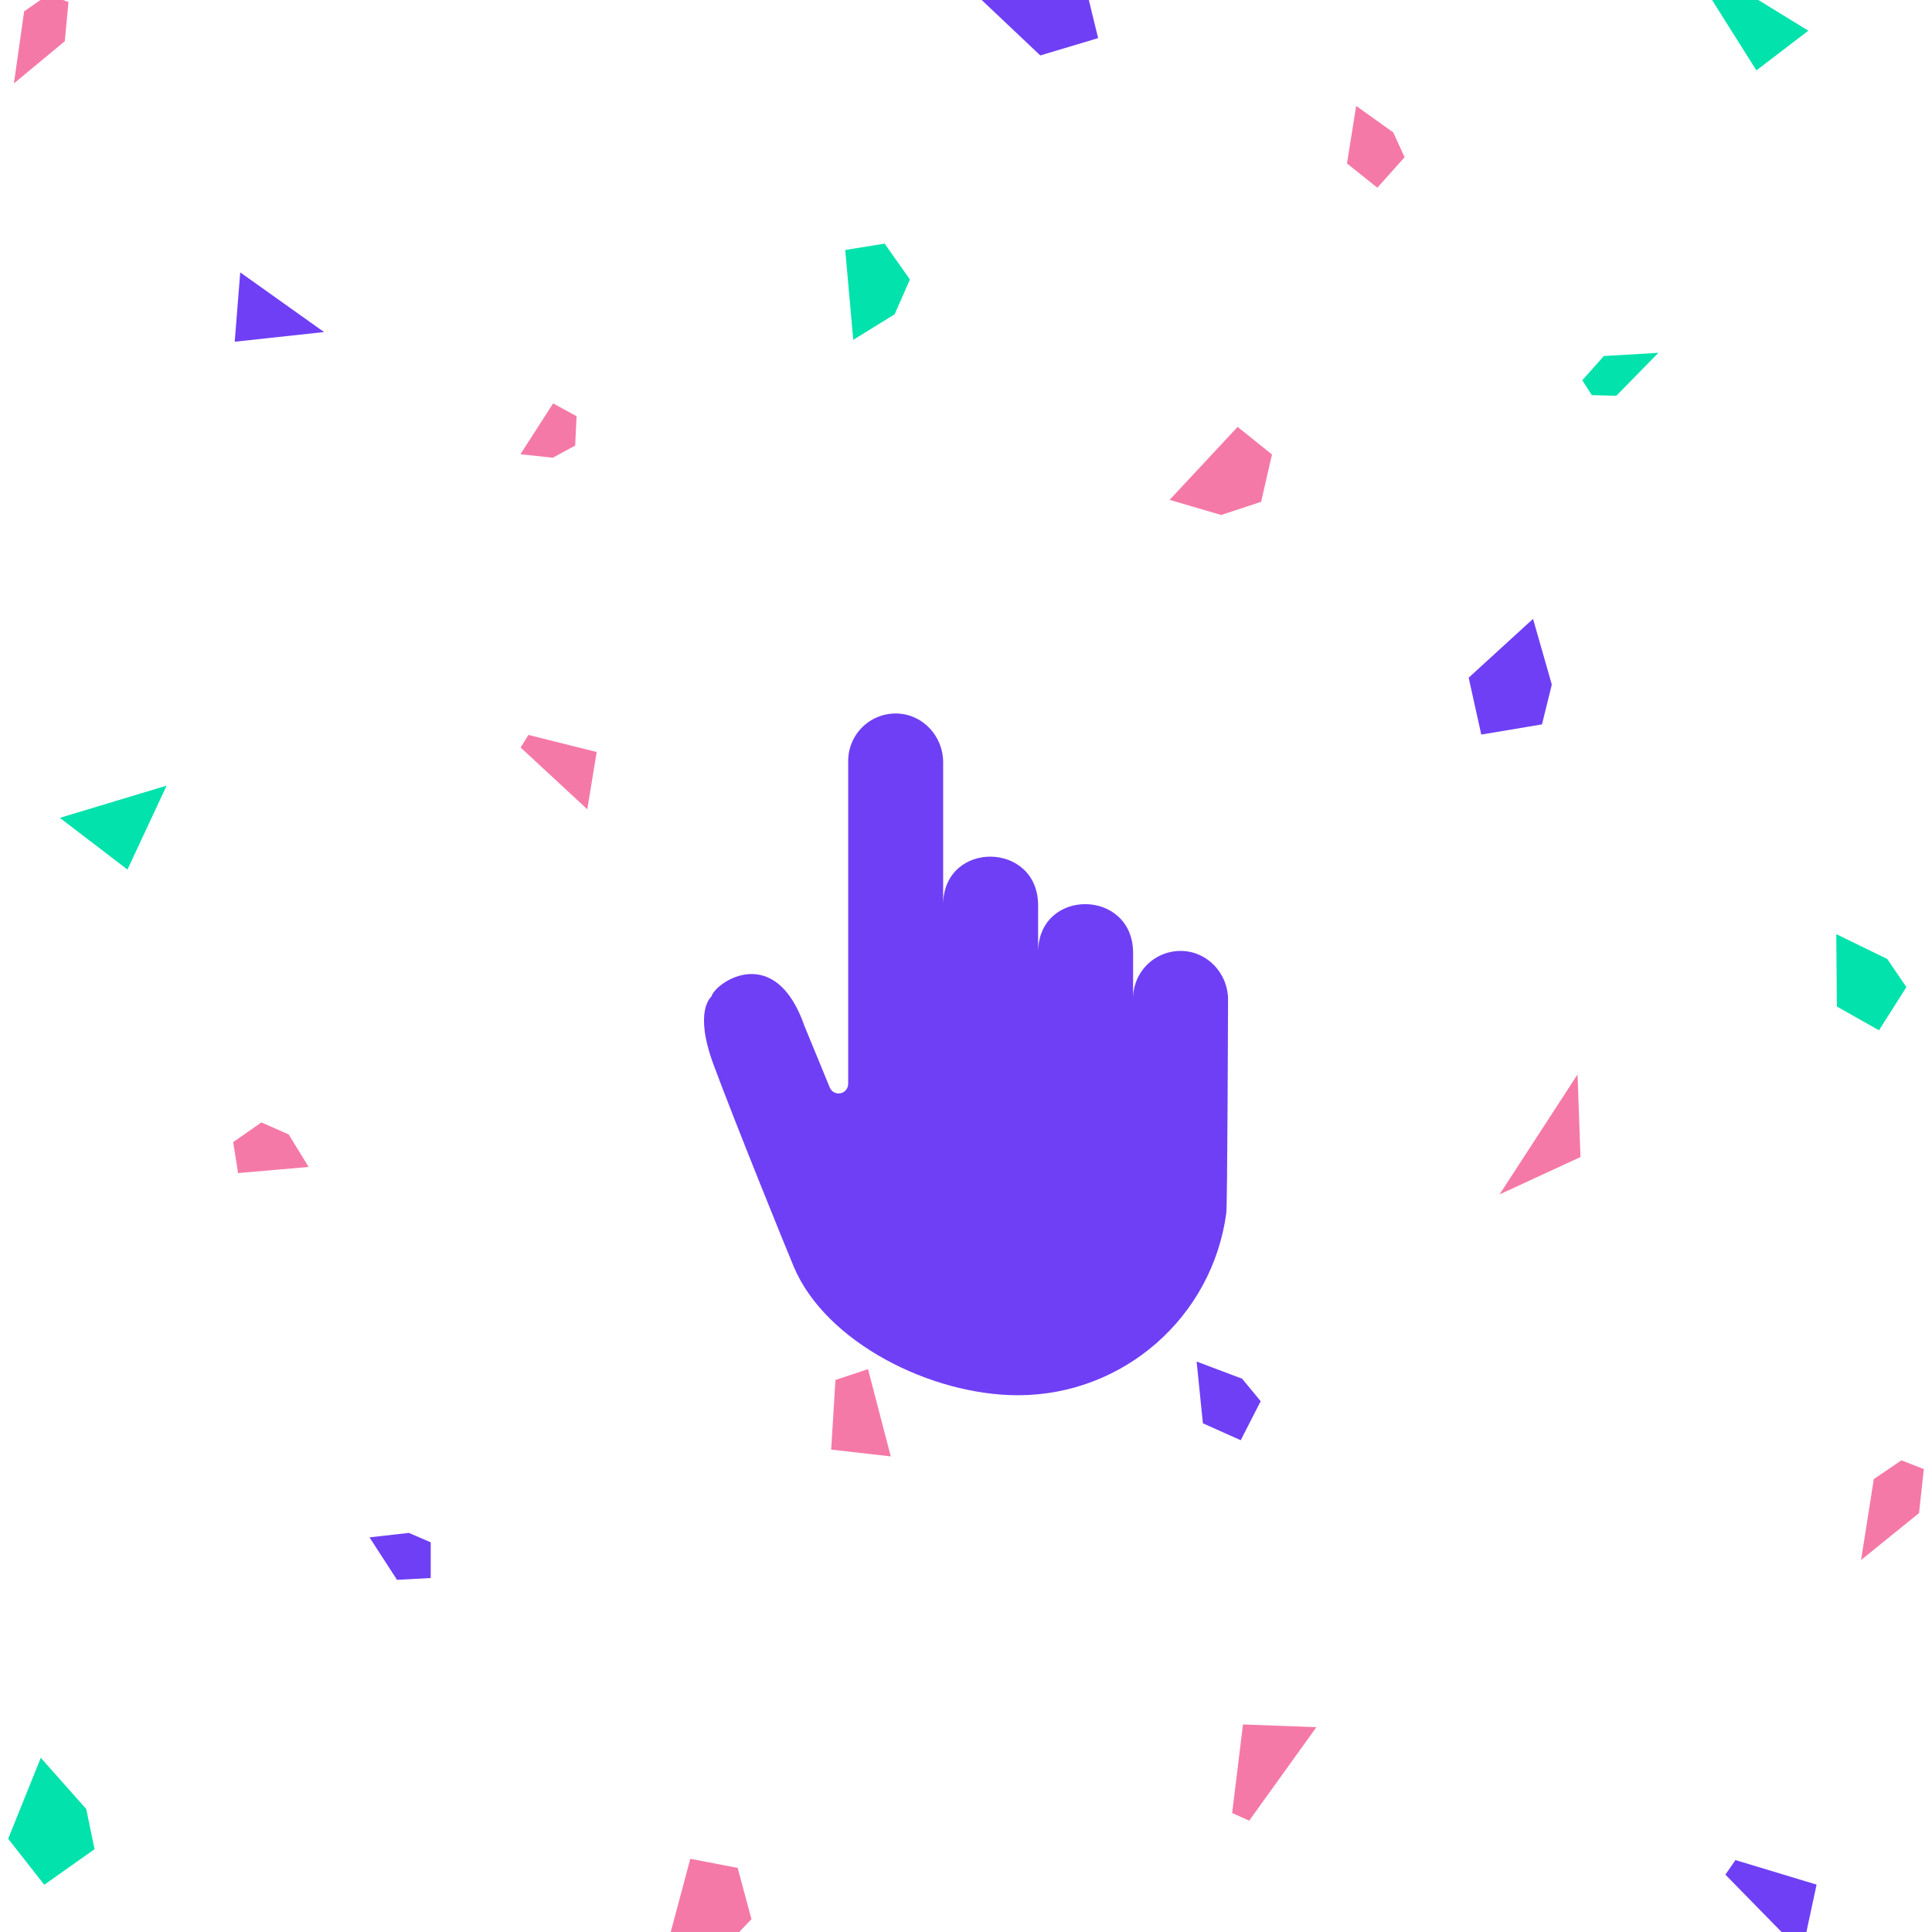
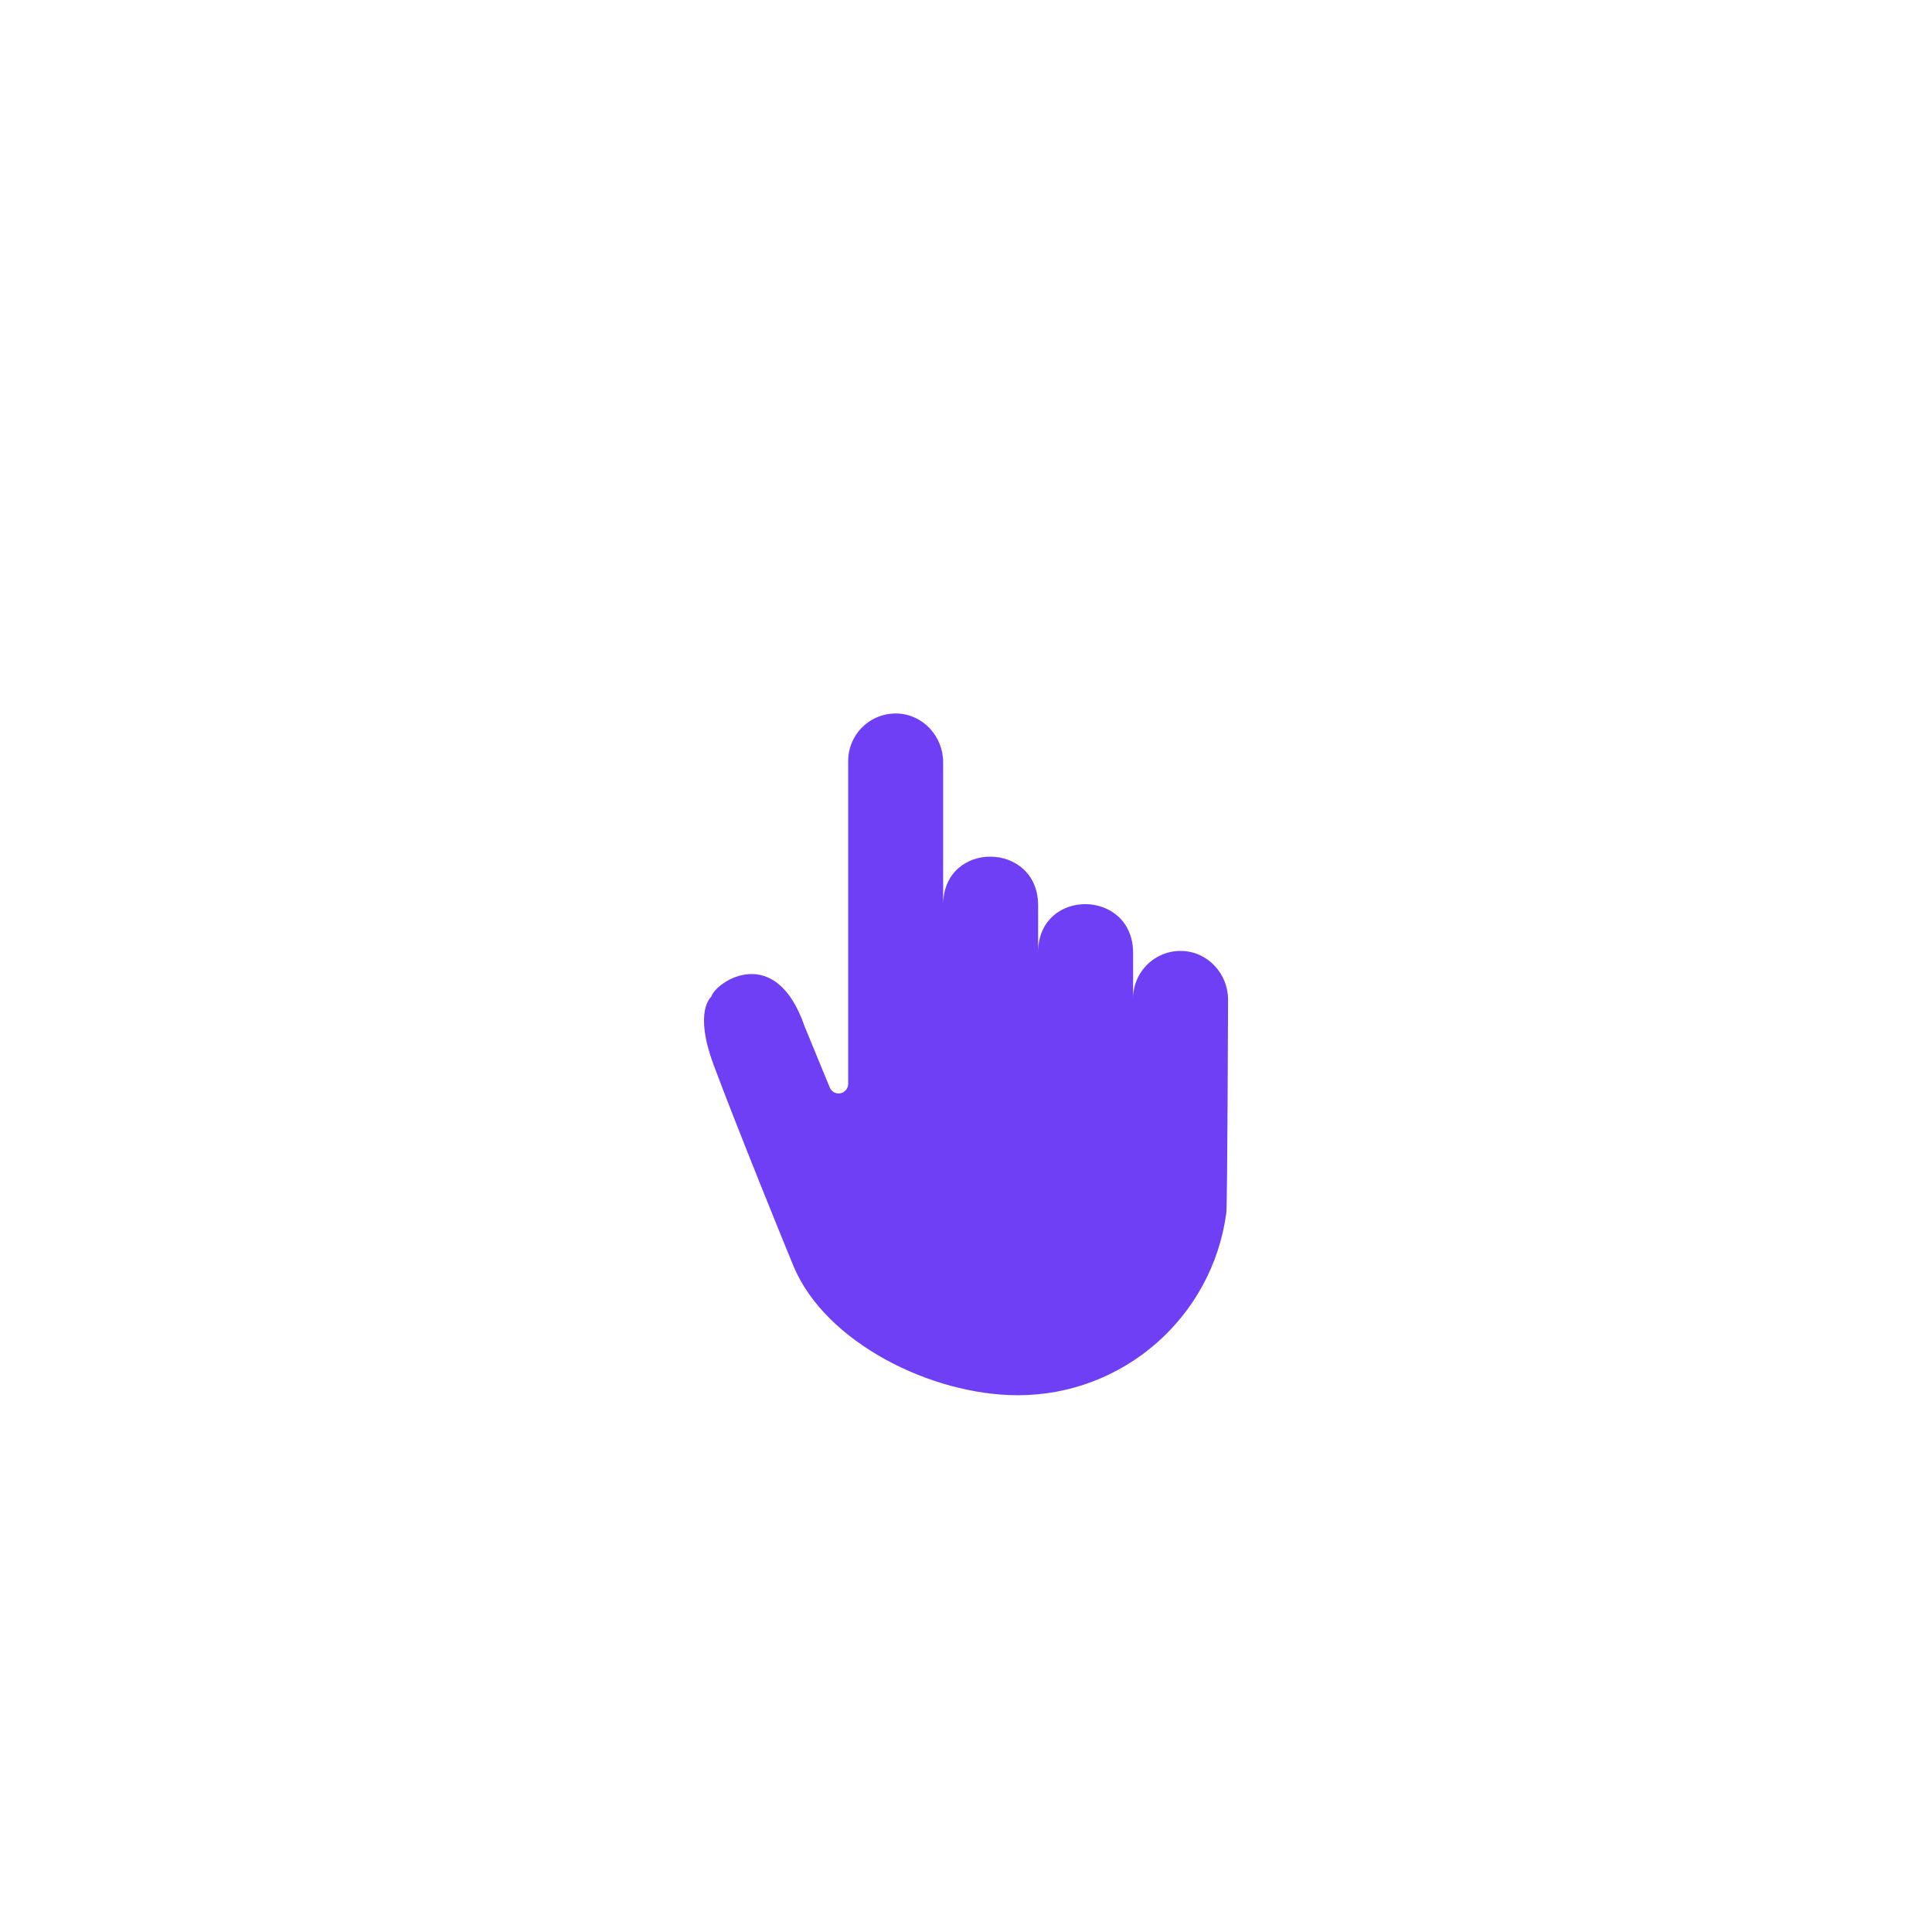
- <svg xmlns="http://www.w3.org/2000/svg" id="eny0abvf3c61" viewBox="0 0 700 700" shape-rendering="geometricPrecision" text-rendering="geometricPrecision" width="700" height="700">
-   <style>#eny0abvf3c627_ts {animation: eny0abvf3c627_ts__ts 1500ms linear infinite normal forwards}@keyframes eny0abvf3c627_ts__ts { 0% {transform: translate(323.505px,273.505px) scale(1,1);animation-timing-function: cubic-bezier(0.445,0.05,0.55,0.95)} 46.667% {transform: translate(323.505px,273.505px) scale(1.1,1.1)} 100% {transform: translate(323.505px,273.505px) scale(1.001235,1.001235)} }#eny0abvf3c628 {
-            animation-name: eny0abvf3c628_s_p, eny0abvf3c628_s_o;
+ <svg xmlns="http://www.w3.org/2000/svg" id="ejnxujijn7p1" viewBox="0 0 700 700" shape-rendering="geometricPrecision" text-rendering="geometricPrecision" width="700" height="700">
+   <style>#ejnxujijn7p2_ts {animation: ejnxujijn7p2_ts__ts 1500ms linear infinite normal forwards}@keyframes ejnxujijn7p2_ts__ts { 0% {transform: translate(323.505px,273.505px) scale(1,1);animation-timing-function: cubic-bezier(0.445,0.05,0.55,0.95)} 46.667% {transform: translate(323.505px,273.505px) scale(1.1,1.1)} 100% {transform: translate(323.505px,273.505px) scale(1.001235,1.001235)} }#ejnxujijn7p3 {
+            animation-name: ejnxujijn7p3_s_p, ejnxujijn7p3_s_o;
           animation-duration: 1500ms;
           animation-fill-mode: forwards;
           animation-timing-function: linear;
           animation-direction: normal;
           animation-iteration-count: infinite;  
-         }@keyframes eny0abvf3c628_s_p { 0% {stroke: rgb(243,88,144)} 43.333% {stroke: rgb(111,63,245)} 64.667% {stroke: rgb(2,226,172)} 91.333% {stroke: rgb(111,63,245)} 100% {stroke: rgb(243,88,144)} }@keyframes eny0abvf3c628_s_o { 0% {stroke-opacity: 0} 28.667% {stroke-opacity: 0} 30% {stroke-opacity: 1} 42% {stroke-opacity: 1} 43.333% {stroke-opacity: 0} 100% {stroke-opacity: 0} }#eny0abvf3c629 {
-            animation-name: eny0abvf3c629_s_p, eny0abvf3c629_s_o;
+         }@keyframes ejnxujijn7p3_s_p { 0% {stroke: rgb(243,88,144)} 43.333% {stroke: rgb(111,63,245)} 64.667% {stroke: rgb(2,226,172)} 91.333% {stroke: rgb(111,63,245)} 100% {stroke: rgb(243,88,144)} }@keyframes ejnxujijn7p3_s_o { 0% {stroke-opacity: 0} 28.667% {stroke-opacity: 0} 30% {stroke-opacity: 1} 42% {stroke-opacity: 1} 43.333% {stroke-opacity: 0} 100% {stroke-opacity: 0} }#ejnxujijn7p4 {
+            animation-name: ejnxujijn7p4_s_p, ejnxujijn7p4_s_o;
           animation-duration: 1500ms;
           animation-fill-mode: forwards;
           animation-timing-function: linear;
           animation-direction: normal;
           animation-iteration-count: infinite;  
-         }@keyframes eny0abvf3c629_s_p { 0% {stroke: rgb(243,88,144)} 43.333% {stroke: rgb(111,63,245)} 64.667% {stroke: rgb(2,226,172)} 91.333% {stroke: rgb(111,63,245)} 100% {stroke: rgb(243,88,144)} }@keyframes eny0abvf3c629_s_o { 0% {stroke-opacity: 0} 19.333% {stroke-opacity: 0} 20.667% {stroke-opacity: 1} 64% {stroke-opacity: 1} 65.333% {stroke-opacity: 0} 100% {stroke-opacity: 0} }#eny0abvf3c630 {
-            animation-name: eny0abvf3c630_s_p, eny0abvf3c630_s_o;
+         }@keyframes ejnxujijn7p4_s_p { 0% {stroke: rgb(243,88,144)} 43.333% {stroke: rgb(111,63,245)} 64.667% {stroke: rgb(2,226,172)} 91.333% {stroke: rgb(111,63,245)} 100% {stroke: rgb(243,88,144)} }@keyframes ejnxujijn7p4_s_o { 0% {stroke-opacity: 0} 19.333% {stroke-opacity: 0} 20.667% {stroke-opacity: 1} 64% {stroke-opacity: 1} 65.333% {stroke-opacity: 0} 100% {stroke-opacity: 0} }#ejnxujijn7p5 {
+            animation-name: ejnxujijn7p5_s_p, ejnxujijn7p5_s_o;
           animation-duration: 1500ms;
           animation-fill-mode: forwards;
           animation-timing-function: linear;
           animation-direction: normal;
           animation-iteration-count: infinite;  
-         }@keyframes eny0abvf3c630_s_p { 0% {stroke: rgb(243,88,144)} 43.333% {stroke: rgb(111,63,245)} 64.667% {stroke: rgb(2,226,172)} 91.333% {stroke: rgb(111,63,245)} 100% {stroke: rgb(243,88,144)} }@keyframes eny0abvf3c630_s_o { 0% {stroke-opacity: 0} 8% {stroke-opacity: 0} 9.333% {stroke-opacity: 1} 78% {stroke-opacity: 1} 79.333% {stroke-opacity: 0} 100% {stroke-opacity: 0} }#eny0abvf3c631_to {animation: eny0abvf3c631_to__to 1500ms linear infinite normal forwards}@keyframes eny0abvf3c631_to__to { 0% {transform: translate(350.0092px,382.015px)} 46.667% {transform: translate(350.8858px,388.6056px)} 100% {transform: translate(350.0092px,382.015px)} }</style>
-   <g id="eny0abvf3c62" transform="matrix(1 0 0 1 -15.96001 -0.7799845)">
-     <path id="eny0abvf3c63" d="M462.39,657.67L466.32,625.58L492.91,626.58L468.56,660.44Z" fill="rgb(245,121,166)" stroke="none" stroke-width="1" />
-     <path id="eny0abvf3c64" d="M322.2,91.35L336.49,89.05L345.63,102.05L340.11,114.65L325.11,123.91Z" fill="rgb(2,226,172)" stroke="none" stroke-width="1" />
-     <path id="eny0abvf3c65" d="M644.74,674.72L674.14,683.61L668.84,708.33L641.1,680Z" fill="rgb(111,63,245)" stroke="none" stroke-width="1" />
-     <path id="eny0abvf3c66" d="M266.07,674.25L283.23,677.56L288.23,696.13L276.73,708.13L255.86,712.42Z" fill="rgb(245,121,166)" stroke="none" stroke-width="1" />
-     <path id="eny0abvf3c67" d="M149.84,557.79L164.11,556.18L172.02,559.59L172.02,572.53L159.8,573.18Z" fill="rgb(111,63,245)" stroke="none" stroke-width="1" />
-     <path id="eny0abvf3c68" d="M571.41,225L578.21,248.82L574.65,263.24L552.65,266.93L548.09,246.32Z" fill="rgb(111,63,245)" stroke="none" stroke-width="1" />
-     <path id="eny0abvf3c69" d="M588.6,420L587.54,390.06L559.27,433.54Z" fill="rgb(245,121,166)" stroke="none" stroke-width="1" />
-     <path id="eny0abvf3c610" d="M318.66,500.77L330.46,496.84L338.7,528.46L317.11,526Z" fill="rgb(245,121,166)" stroke="none" stroke-width="1" />
-     <path id="eny0abvf3c611" d="M30.74,637.67L47.21,656.22L50.21,670.78L32,683.66L18.92,667Z" fill="rgb(2,226,172)" stroke="none" stroke-width="1" />
-     <path id="eny0abvf3c612" d="M713,533.06L711.26,549L690.26,566L694.88,536.66L704.88,529.89Z" fill="rgb(245,121,166)" stroke="none" stroke-width="1" />
-     <path id="eny0abvf3c613" d="M681.28,339.24L699.75,348.24L706.68,358.43L696.75,374.07L681.5,365.47Z" fill="rgb(2,226,172)" stroke="none" stroke-width="1" />
-     <path id="eny0abvf3c614" d="M449.52,494.1L466,500.31L472.73,508.46L465.5,522.6L451.79,516.47Z" fill="rgb(111,63,245)" stroke="none" stroke-width="1" />
-     <path id="eny0abvf3c615" d="M102.22,425.81L100.44,414.6L110.67,407.45L120.55,411.8L127.79,423.59Z" fill="rgb(245,121,166)" stroke="none" stroke-width="1" />
-     <path id="eny0abvf3c616" d="M76.33,285.43L62.14,315.84L37.64,297.1Z" fill="rgb(2,226,172)" stroke="none" stroke-width="1" />
-     <path id="eny0abvf3c617" d="M589.25,138.57L597.05,129.78L616.83,128.61L601.58,144.17L592.72,143.95Z" fill="rgb(2,226,172)" stroke="none" stroke-width="1" />
-     <path id="eny0abvf3c618" d="M464.37,155.45L476.83,165.45L472.88,182.6L458.44,187.37L439.73,181.89Z" fill="rgb(245,121,166)" stroke="none" stroke-width="1" />
-     <path id="eny0abvf3c619" d="M386.05,363.45L353.25,341.58L352,368.21Z" fill="rgb(2,226,172)" stroke="none" stroke-width="1" />
-     <path id="eny0abvf3c620" d="M133.38,121.09L103,99.47L101,124.59Z" fill="rgb(111,63,245)" stroke="none" stroke-width="1" />
-     <path id="eny0abvf3c621" d="M216.36,146.94L224.86,151.58L224.36,162.22L216.26,166.62L204.52,165.36Z" fill="rgb(245,121,166)" stroke="none" stroke-width="1" />
-     <path id="eny0abvf3c622" d="M207.41,267.06L232.15,273.25L228.75,294L204.6,271.62Z" fill="rgb(245,121,166)" stroke="none" stroke-width="1" />
-     <path id="eny0abvf3c623" d="M671.15,11.9L634.09,-10.86L633.19,-4.1L652.34,26.28Z" fill="rgb(2,226,172)" stroke="none" stroke-width="1" />
-     <path id="eny0abvf3c624" d="M507.32,39.16L520.75,48.74L524.88,57.74L515,68.79L504,60Z" fill="rgb(245,121,166)" stroke="none" stroke-width="1" />
-     <path id="eny0abvf3c625" d="M40.77,1.53L39.44,15.7L21,31L24.71,4.89L33.52,-1.24Z" fill="rgb(245,121,166)" stroke="none" stroke-width="1" />
-     <path id="eny0abvf3c626" d="M369.08,-1.64L393.17,-10.47L408.35,-7.88L413.83,14.59L392.88,20.87Z" fill="rgb(111,63,245)" stroke="none" stroke-width="1" />
-   </g>
-   <g id="eny0abvf3c627_ts" transform="translate(323.505,273.505) scale(1,1)">
-     <g id="eny0abvf3c627" transform="translate(-332.505,-358.505)">
-       <rect id="eny0abvf3c628" width="101.25" height="101.25" rx="0" ry="0" transform="matrix(1 0 0 1 281.88 307.88)" fill="none" stroke="rgb(243,88,144)" stroke-width="3" stroke-opacity="0" stroke-miterlimit="10" />
-       <rect id="eny0abvf3c629" width="76.13" height="76.13" rx="0" ry="0" transform="matrix(1 0 0 1 294.44 320.45)" fill="none" stroke="rgb(243,88,144)" stroke-width="3" stroke-opacity="0" stroke-miterlimit="10" />
-       <rect id="eny0abvf3c630" width="51.01" height="51.01" rx="0" ry="0" transform="matrix(1 0 0 1 307 333.01)" fill="none" stroke="rgb(243,88,144)" stroke-width="3" stroke-opacity="0" stroke-miterlimit="10" />
+         }@keyframes ejnxujijn7p5_s_p { 0% {stroke: rgb(243,88,144)} 43.333% {stroke: rgb(111,63,245)} 64.667% {stroke: rgb(2,226,172)} 91.333% {stroke: rgb(111,63,245)} 100% {stroke: rgb(243,88,144)} }@keyframes ejnxujijn7p5_s_o { 0% {stroke-opacity: 0} 8% {stroke-opacity: 0} 9.333% {stroke-opacity: 1} 78% {stroke-opacity: 1} 79.333% {stroke-opacity: 0} 100% {stroke-opacity: 0} }#ejnxujijn7p6_to {animation: ejnxujijn7p6_to__to 1500ms linear infinite normal forwards}@keyframes ejnxujijn7p6_to__to { 0% {transform: translate(350.0092px,382.015px)} 46.667% {transform: translate(350.8858px,388.6056px)} 100% {transform: translate(350.0092px,382.015px)} }</style>
+   <g id="ejnxujijn7p2_ts" transform="translate(323.505,273.505) scale(1,1)">
+     <g id="ejnxujijn7p2" transform="translate(-332.505,-358.505)">
+       <rect id="ejnxujijn7p3" width="101.25" height="101.25" rx="0" ry="0" transform="matrix(1 0 0 1 281.88 307.88)" fill="none" stroke="rgb(243,88,144)" stroke-width="3" stroke-opacity="0" stroke-miterlimit="10" />
+       <rect id="ejnxujijn7p4" width="76.13" height="76.13" rx="0" ry="0" transform="matrix(1 0 0 1 294.44 320.45)" fill="none" stroke="rgb(243,88,144)" stroke-width="3" stroke-opacity="0" stroke-miterlimit="10" />
+       <rect id="ejnxujijn7p5" width="51.01" height="51.01" rx="0" ry="0" transform="matrix(1 0 0 1 307 333.01)" fill="none" stroke="rgb(243,88,144)" stroke-width="3" stroke-opacity="0" stroke-miterlimit="10" />
    </g>
  </g>
-   <g id="eny0abvf3c631_to" transform="translate(350.0092,382.015)">
-     <path id="eny0abvf3c631" d="M444.16,369.89C444.16,360.54,436.89,352.56,427.54,352.25C422.878,352.087,418.35,353.826,414.995,357.068C411.64,360.309,409.747,364.775,409.75,369.44L409.75,352.69C409.49,329.78,375.87,329.35,375.34,352.24L375.34,335.48C375.08,312.57,341.46,312.15,340.93,335.03L340.93,283.87C340.93,274.52,333.66,266.53,324.31,266.22C319.647,266.06,315.119,267.801,311.765,271.044C308.41,274.287,306.517,278.754,306.52,283.42L306.52,400.42C306.514,402.124,305.271,403.572,303.587,403.836C301.903,404.099,300.277,403.101,299.75,401.48L290.75,379.61C280.13,348.81,258.57,363.47,256.96,368.74C256.87,369,250.47,373.83,257.76,393.5C265.46,414.28,284.37,460.92,286.88,466.83C298.48,494.1,336.52,513.22,368.03,513.22C406.166,513.217,438.424,485.014,443.52,447.22C443.92,444.72,444.16,369.89,444.16,369.89Z" transform="translate(-349.2181,-389.715)" fill="rgb(111,63,245)" stroke="none" stroke-width="1" />
+   <g id="ejnxujijn7p6_to" transform="translate(350.0092,382.015)">
+     <path id="ejnxujijn7p6" d="M444.16,369.89C444.16,360.54,436.89,352.56,427.54,352.25C422.878,352.087,418.35,353.826,414.995,357.068C411.64,360.309,409.747,364.775,409.75,369.44L409.75,352.69C409.49,329.78,375.87,329.35,375.34,352.24L375.34,335.48C375.08,312.57,341.46,312.15,340.93,335.03L340.93,283.87C340.93,274.52,333.66,266.53,324.31,266.22C319.647,266.06,315.119,267.801,311.765,271.044C308.41,274.287,306.517,278.754,306.52,283.42L306.52,400.42C306.514,402.124,305.271,403.572,303.587,403.836C301.903,404.099,300.277,403.101,299.75,401.48L290.75,379.61C280.13,348.81,258.57,363.47,256.96,368.74C256.87,369,250.47,373.83,257.76,393.5C265.46,414.28,284.37,460.92,286.88,466.83C298.48,494.1,336.52,513.22,368.03,513.22C406.166,513.217,438.424,485.014,443.52,447.22C443.92,444.72,444.16,369.89,444.16,369.89Z" transform="translate(-349.2181,-389.715)" fill="rgb(111,63,245)" stroke="none" stroke-width="1" />
  </g>
</svg>
